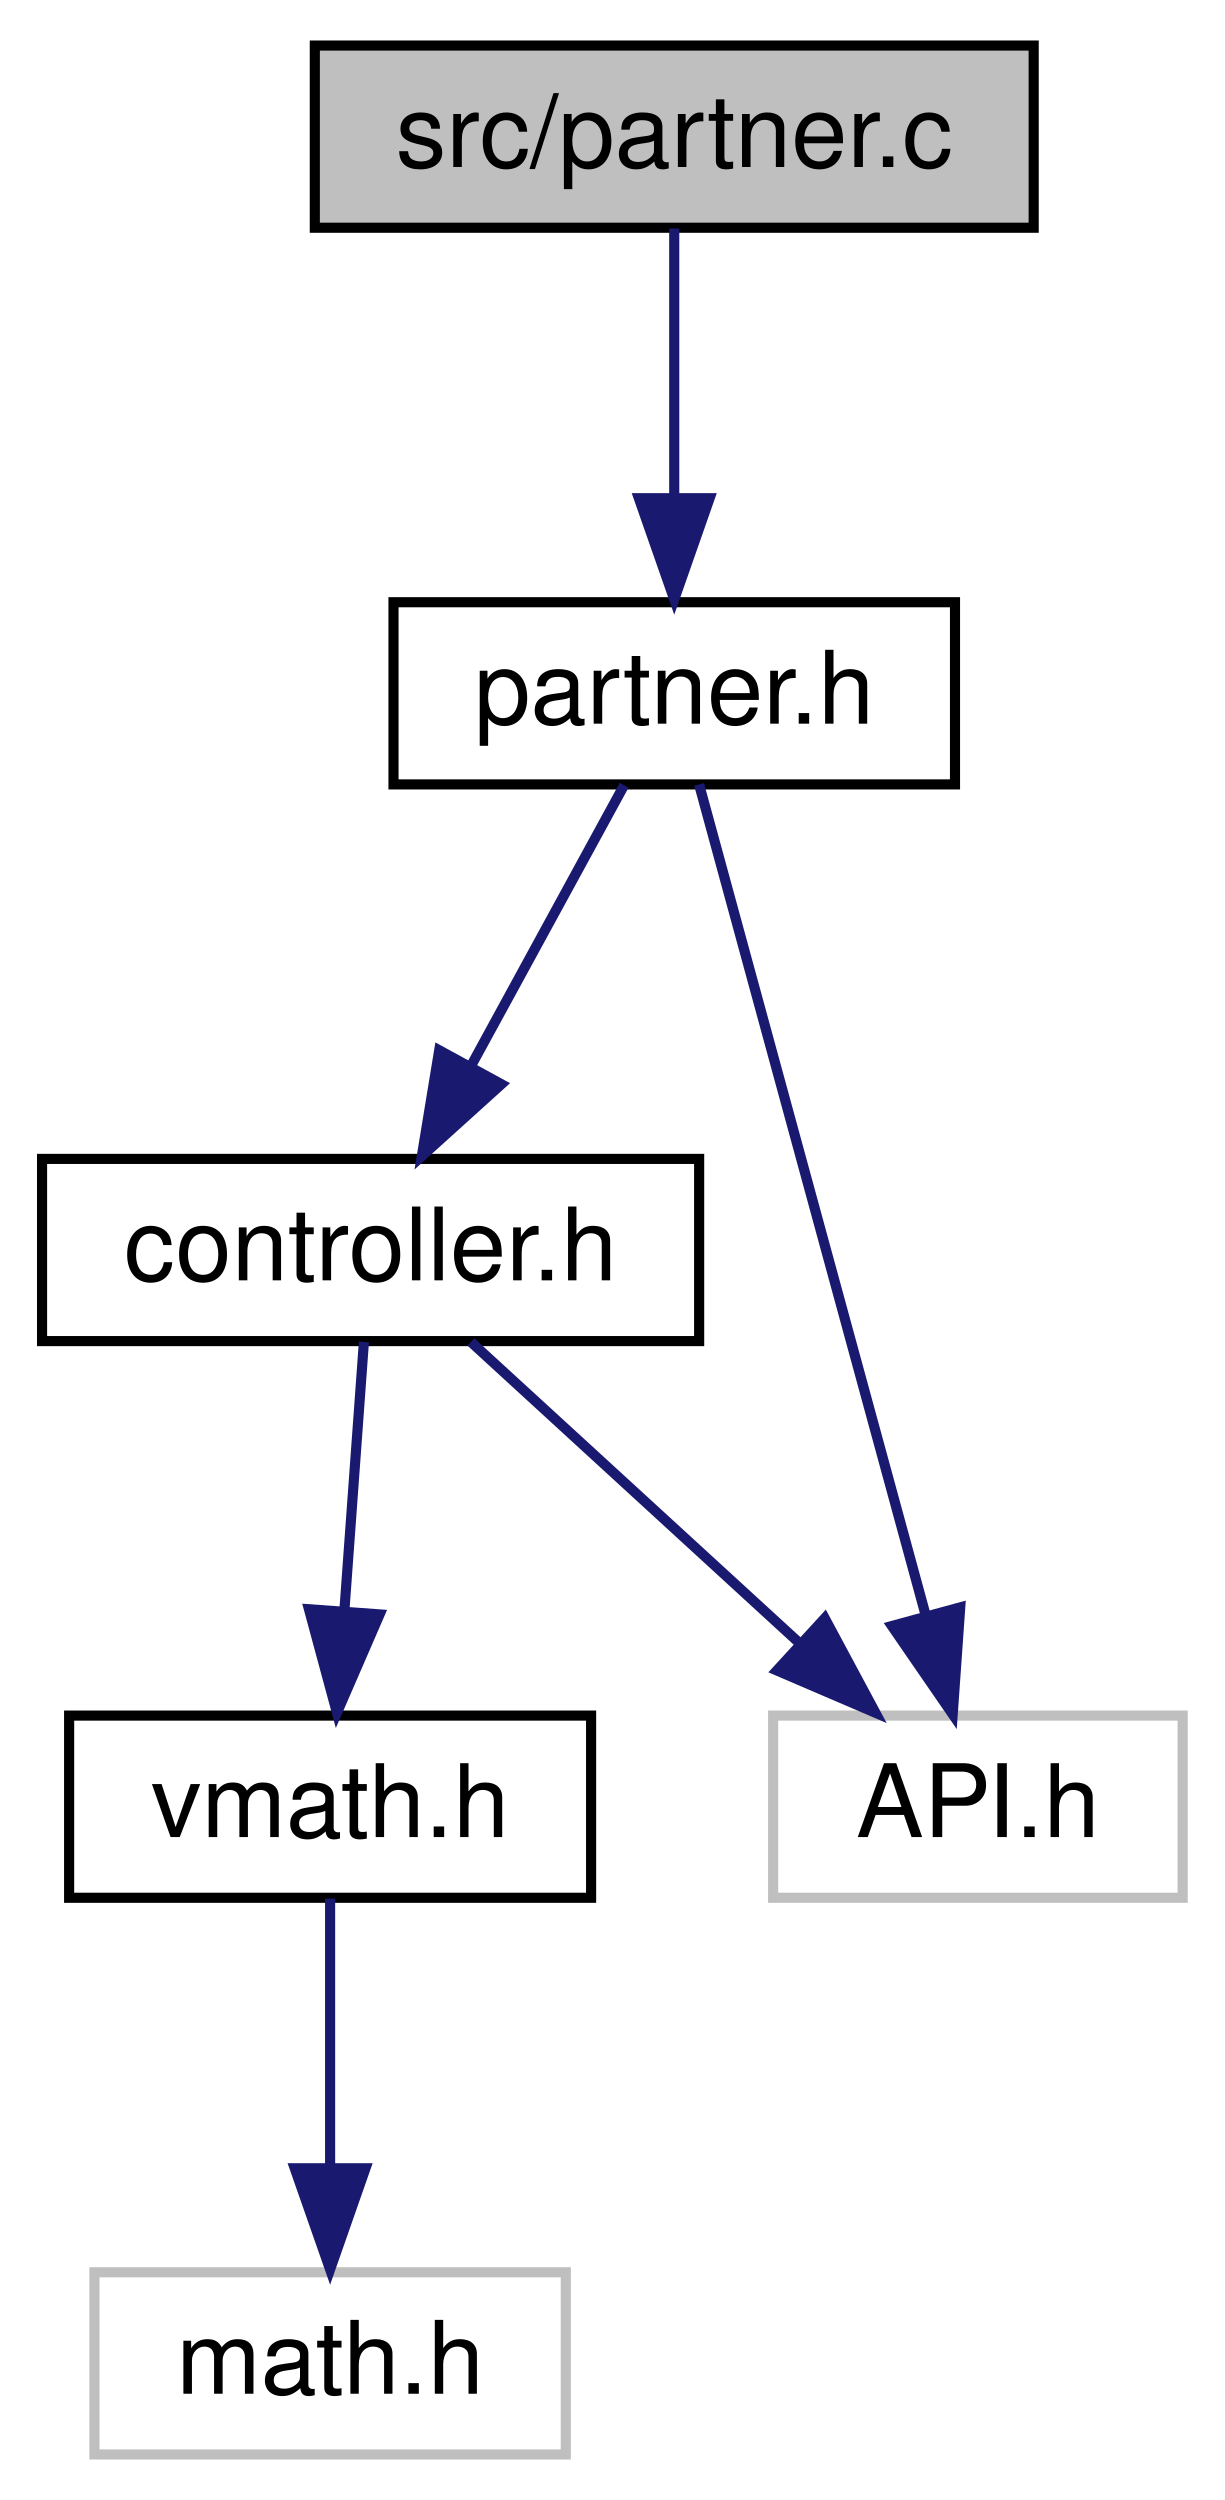
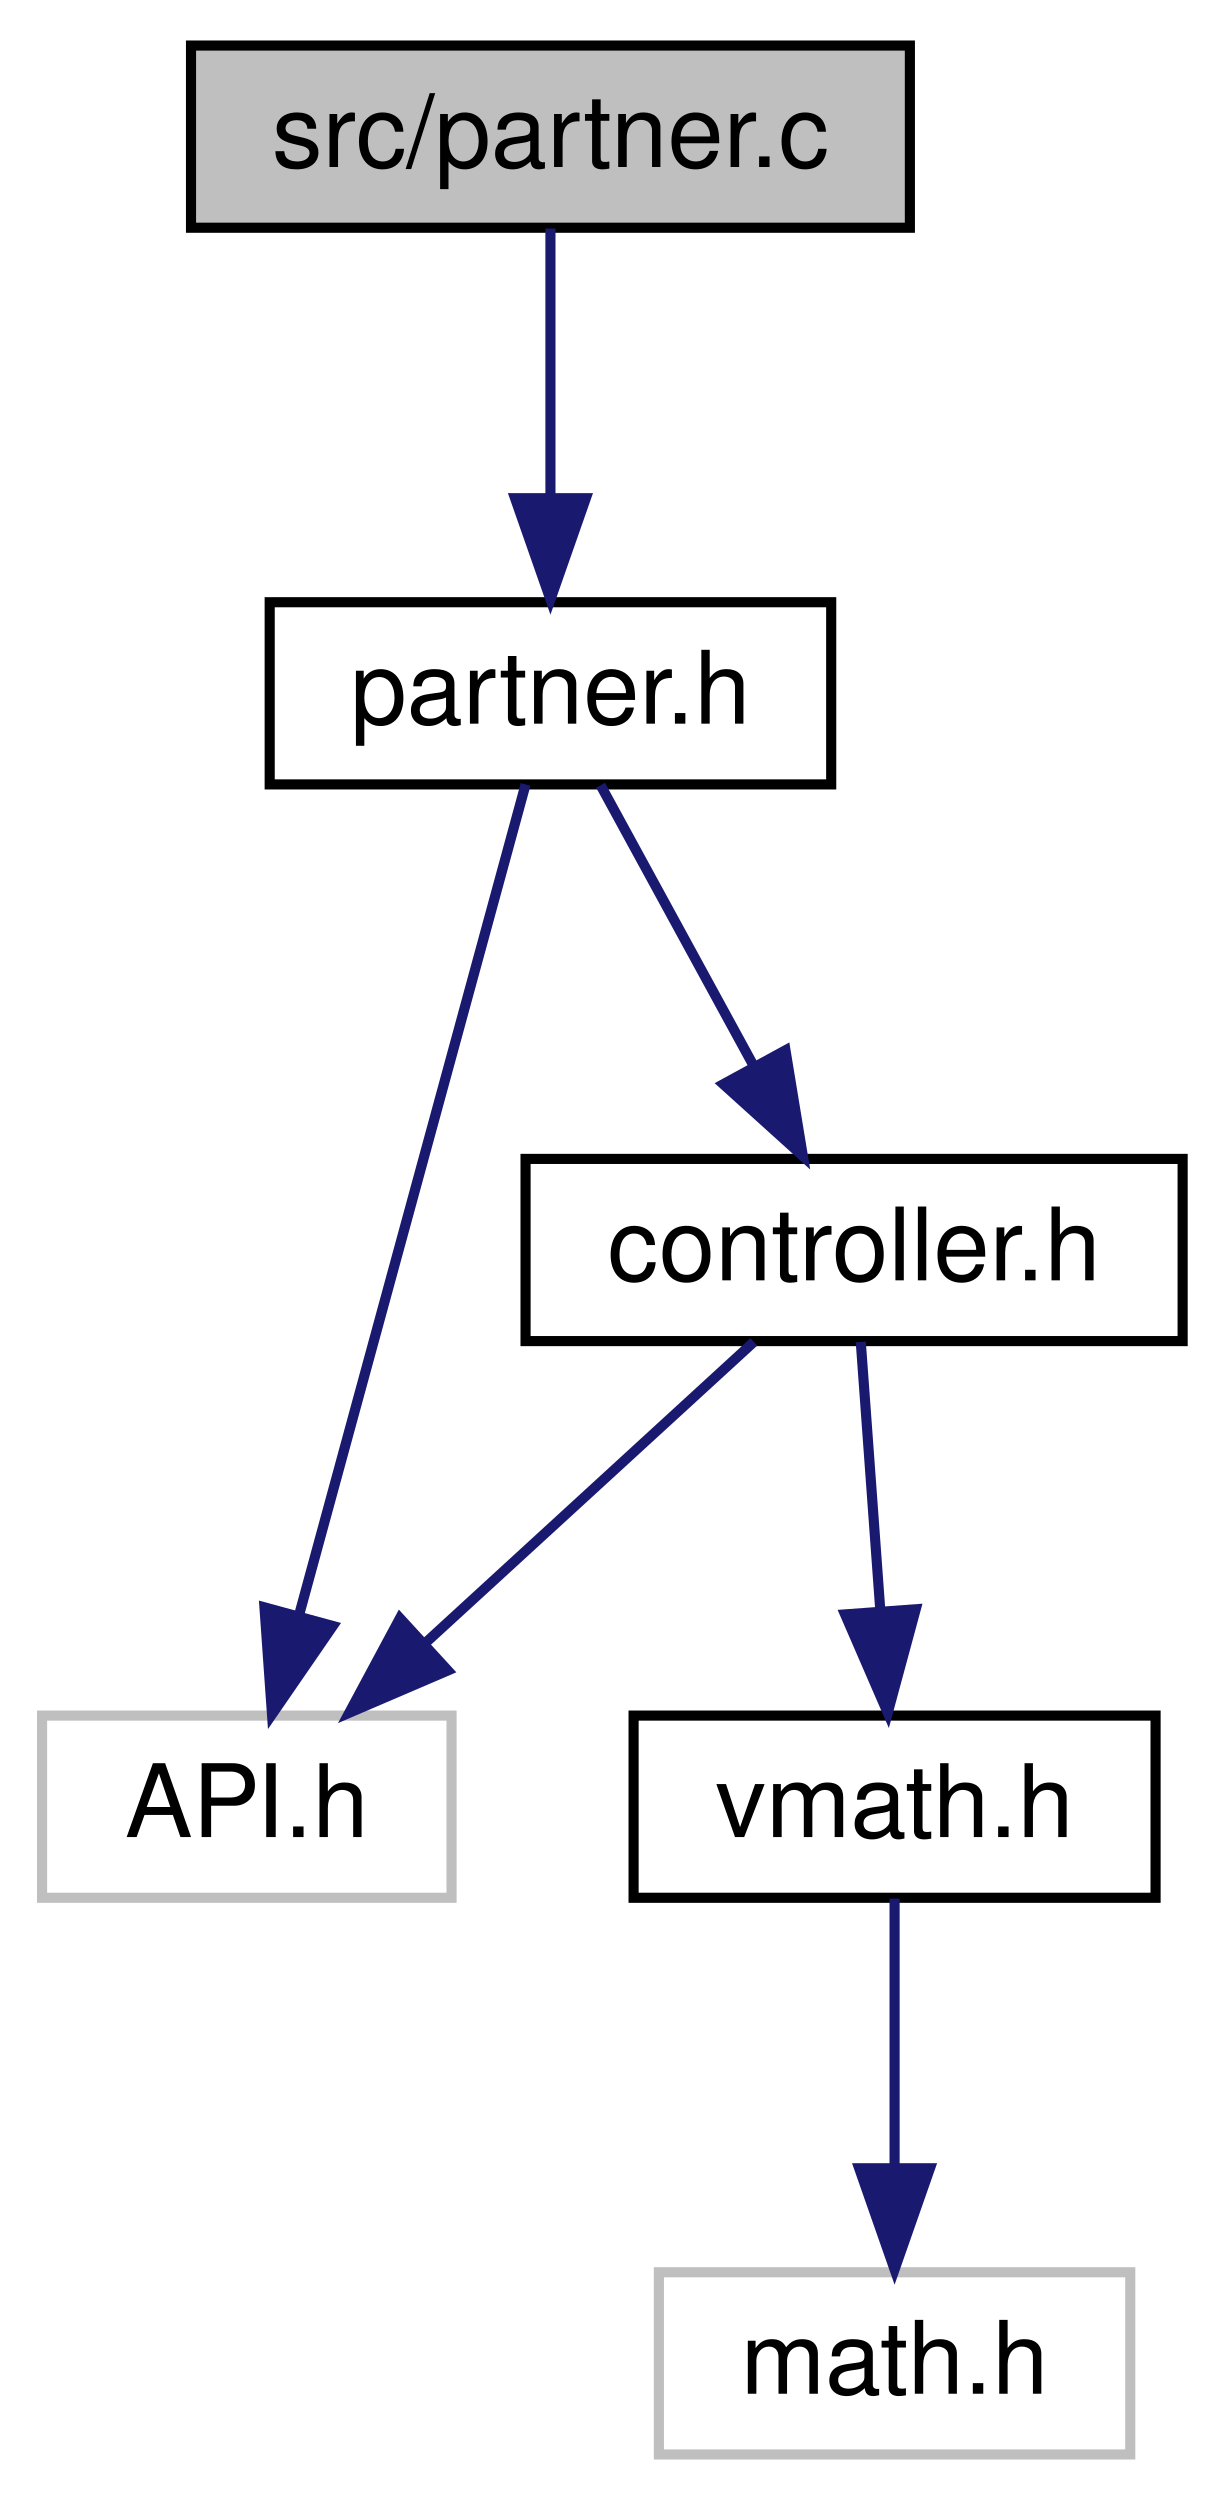
<svg xmlns="http://www.w3.org/2000/svg" xmlns:xlink="http://www.w3.org/1999/xlink" width="121pt" height="247pt" viewBox="0.00 0.00 120.69 247.00">
  <g id="graph0" class="graph" transform="scale(1 1) rotate(0) translate(4 243)">
    <g id="node1" class="node">
-       <polygon fill="#bfbfbf" stroke="#000000" points="26.948,-220.5 26.948,-238.5 97.973,-238.5 97.973,-220.5 26.948,-220.5" />
-       <text text-anchor="middle" x="62.46" y="-226.5" font-family="Helvetica,sans-Serif" font-size="10.00" fill="#000000">src/partner.c</text>
+       <polygon fill="#bfbfbf" stroke="#000000" points="14.717,-220.5 14.717,-238.5 85.741,-238.5 85.741,-220.5 14.717,-220.5" />
+       <text text-anchor="middle" x="50.229" y="-226.5" font-family="Helvetica,sans-Serif" font-size="10.00" fill="#000000">src/partner.c</text>
    </g>
    <g id="node2" class="node">
      <g id="a_node2">
        <a xlink:href="partner_8h.html" target="_top" xlink:title="partner.h">
-           <polygon fill="none" stroke="#000000" points="34.722,-165.5 34.722,-183.5 90.199,-183.5 90.199,-165.5 34.722,-165.5" />
-           <text text-anchor="middle" x="62.46" y="-171.5" font-family="Helvetica,sans-Serif" font-size="10.00" fill="#000000">partner.h</text>
+           <polygon fill="none" stroke="#000000" points="22.49,-165.5 22.49,-183.5 77.968,-183.5 77.968,-165.5 22.49,-165.5" />
+           <text text-anchor="middle" x="50.229" y="-171.5" font-family="Helvetica,sans-Serif" font-size="10.00" fill="#000000">partner.h</text>
        </a>
      </g>
    </g>
    <g id="edge1" class="edge">
-       <path fill="none" stroke="#191970" d="M62.46,-220.418C62.46,-213.216 62.46,-202.896 62.46,-193.863" />
-       <polygon fill="#191970" stroke="#191970" points="65.96,-193.779 62.46,-183.78 58.961,-193.78 65.96,-193.779" />
+       <path fill="none" stroke="#191970" d="M50.229,-220.418C50.229,-213.216 50.229,-202.896 50.229,-193.863" />
+       <polygon fill="#191970" stroke="#191970" points="53.729,-193.779 50.229,-183.78 46.729,-193.78 53.729,-193.779" />
    </g>
    <g id="node3" class="node">
-       <g id="a_node3">
-         <a xlink:href="controller_8h.html" target="_top" xlink:title="controller definitions, macros and functions to assist with usig the vex controllers. ">
-           <polygon fill="none" stroke="#000000" points="0,-110.5 0,-128.5 64.921,-128.5 64.921,-110.5 0,-110.5" />
-           <text text-anchor="middle" x="32.46" y="-116.5" font-family="Helvetica,sans-Serif" font-size="10.00" fill="#000000">controller.h</text>
-         </a>
-       </g>
+       <polygon fill="none" stroke="#bfbfbf" points="0,-55.5 0,-73.5 40.458,-73.5 40.458,-55.5 0,-55.5" />
+       <text text-anchor="middle" x="20.229" y="-61.5" font-family="Helvetica,sans-Serif" font-size="10.00" fill="#000000">API.h</text>
    </g>
    <g id="edge2" class="edge">
-       <path fill="none" stroke="#191970" d="M57.507,-165.418C53.406,-157.9 47.451,-146.983 42.377,-137.68" />
-       <polygon fill="#191970" stroke="#191970" points="45.383,-135.882 37.522,-128.78 39.238,-139.234 45.383,-135.882" />
-     </g>
-     <g id="node6" class="node">
-       <polygon fill="none" stroke="#bfbfbf" points="72.231,-55.5 72.231,-73.5 112.689,-73.5 112.689,-55.5 72.231,-55.5" />
-       <text text-anchor="middle" x="92.46" y="-61.5" font-family="Helvetica,sans-Serif" font-size="10.00" fill="#000000">API.h</text>
-     </g>
-     <g id="edge6" class="edge">
-       <path fill="none" stroke="#191970" d="M64.915,-165.498C69.794,-147.611 80.799,-107.259 87.326,-83.327" />
-       <polygon fill="#191970" stroke="#191970" points="90.717,-84.195 89.972,-73.626 83.964,-82.353 90.717,-84.195" />
+       <path fill="none" stroke="#191970" d="M47.774,-165.498C42.896,-147.611 31.891,-107.259 25.364,-83.327" />
+       <polygon fill="#191970" stroke="#191970" points="28.726,-82.353 22.718,-73.626 21.973,-84.195 28.726,-82.353" />
    </g>
    <g id="node4" class="node">
      <g id="a_node4">
-         <a xlink:href="vmath_8h.html" target="_top" xlink:title="Vex Specific Math Functions, includes: Cartesian to polar cordinates. ">
-           <polygon fill="none" stroke="#000000" points="2.675,-55.5 2.675,-73.5 54.246,-73.5 54.246,-55.5 2.675,-55.5" />
-           <text text-anchor="middle" x="28.46" y="-61.5" font-family="Helvetica,sans-Serif" font-size="10.00" fill="#000000">vmath.h</text>
+         <a xlink:href="controller_8h.html" target="_top" xlink:title="controller definitions, macros and functions to assist with usig the vex controllers. ">
+           <polygon fill="none" stroke="#000000" points="47.769,-110.5 47.769,-128.5 112.689,-128.5 112.689,-110.5 47.769,-110.5" />
+           <text text-anchor="middle" x="80.229" y="-116.5" font-family="Helvetica,sans-Serif" font-size="10.00" fill="#000000">controller.h</text>
        </a>
      </g>
    </g>
    <g id="edge3" class="edge">
-       <path fill="none" stroke="#191970" d="M31.8,-110.418C31.276,-103.216 30.526,-92.896 29.869,-83.863" />
-       <polygon fill="#191970" stroke="#191970" points="33.352,-83.499 29.135,-73.779 26.37,-84.007 33.352,-83.499" />
+       <path fill="none" stroke="#191970" d="M55.183,-165.418C59.284,-157.9 65.238,-146.983 70.313,-137.68" />
+       <polygon fill="#191970" stroke="#191970" points="73.451,-139.234 75.168,-128.78 67.306,-135.882 73.451,-139.234" />
+     </g>
+     <g id="edge6" class="edge">
+       <path fill="none" stroke="#191970" d="M70.321,-110.418C61.515,-102.346 48.435,-90.356 37.849,-80.652" />
+       <polygon fill="#191970" stroke="#191970" points="40.089,-77.957 30.352,-73.779 35.359,-83.117 40.089,-77.957" />
+     </g>
+     <g id="node5" class="node">
+       <g id="a_node5">
+         <a xlink:href="vmath_8h.html" target="_top" xlink:title="Vex Specific Math Functions, includes: Cartesian to polar cordinates. ">
+           <polygon fill="none" stroke="#000000" points="58.443,-55.5 58.443,-73.5 110.015,-73.5 110.015,-55.5 58.443,-55.5" />
+           <text text-anchor="middle" x="84.229" y="-61.5" font-family="Helvetica,sans-Serif" font-size="10.00" fill="#000000">vmath.h</text>
+         </a>
+       </g>
+     </g>
+     <g id="edge4" class="edge">
+       <path fill="none" stroke="#191970" d="M80.889,-110.418C81.413,-103.216 82.164,-92.896 82.821,-83.863" />
+       <polygon fill="#191970" stroke="#191970" points="86.32,-84.007 83.554,-73.779 79.338,-83.499 86.32,-84.007" />
+     </g>
+     <g id="node6" class="node">
+       <polygon fill="none" stroke="#bfbfbf" points="60.943,-.5 60.943,-18.5 107.515,-18.5 107.515,-.5 60.943,-.5" />
+       <text text-anchor="middle" x="84.229" y="-6.5" font-family="Helvetica,sans-Serif" font-size="10.00" fill="#000000">math.h</text>
    </g>
    <g id="edge5" class="edge">
-       <path fill="none" stroke="#191970" d="M42.368,-110.418C51.174,-102.346 64.254,-90.356 74.84,-80.652" />
-       <polygon fill="#191970" stroke="#191970" points="77.331,-83.117 82.337,-73.779 72.601,-77.957 77.331,-83.117" />
-     </g>
-     <g id="node5" class="node">
-       <polygon fill="none" stroke="#bfbfbf" points="5.175,-.5 5.175,-18.5 51.746,-18.5 51.746,-.5 5.175,-.5" />
-       <text text-anchor="middle" x="28.46" y="-6.5" font-family="Helvetica,sans-Serif" font-size="10.00" fill="#000000">math.h</text>
-     </g>
-     <g id="edge4" class="edge">
-       <path fill="none" stroke="#191970" d="M28.46,-55.418C28.46,-48.216 28.46,-37.896 28.46,-28.863" />
-       <polygon fill="#191970" stroke="#191970" points="31.96,-28.779 28.46,-18.779 24.96,-28.779 31.96,-28.779" />
+       <path fill="none" stroke="#191970" d="M84.229,-55.418C84.229,-48.216 84.229,-37.896 84.229,-28.863" />
+       <polygon fill="#191970" stroke="#191970" points="87.729,-28.779 84.229,-18.779 80.729,-28.779 87.729,-28.779" />
    </g>
  </g>
</svg>
